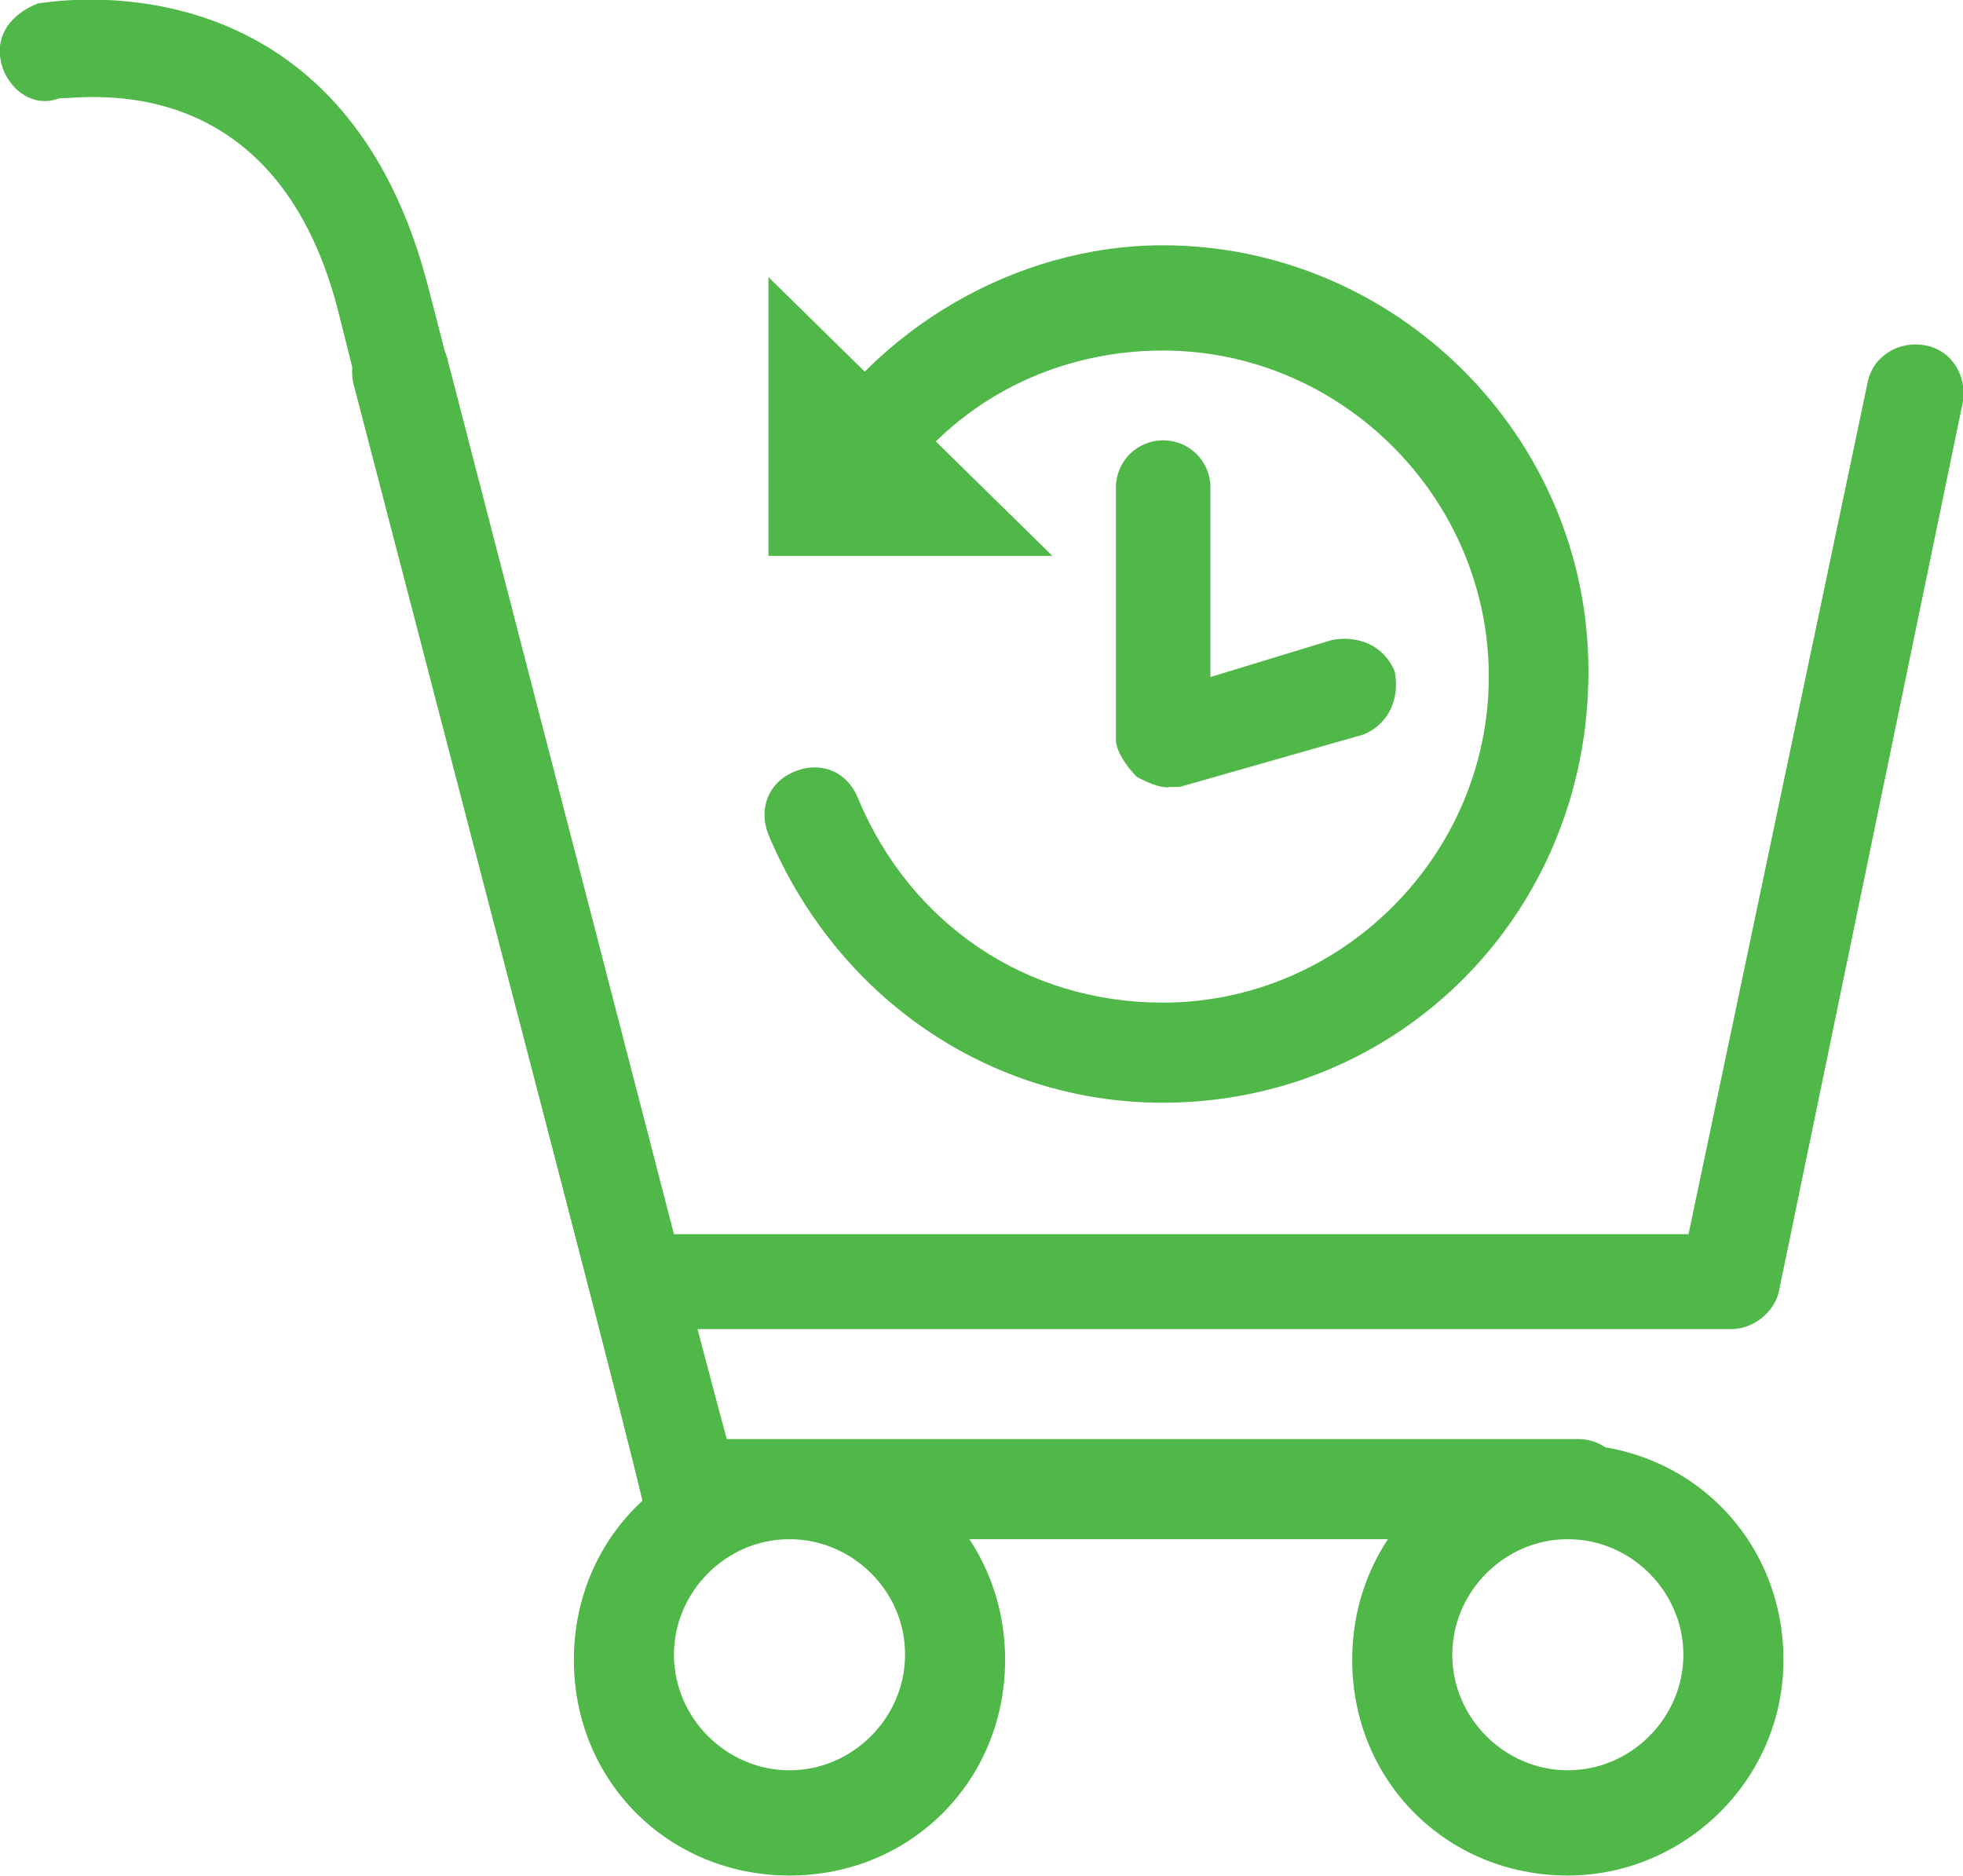
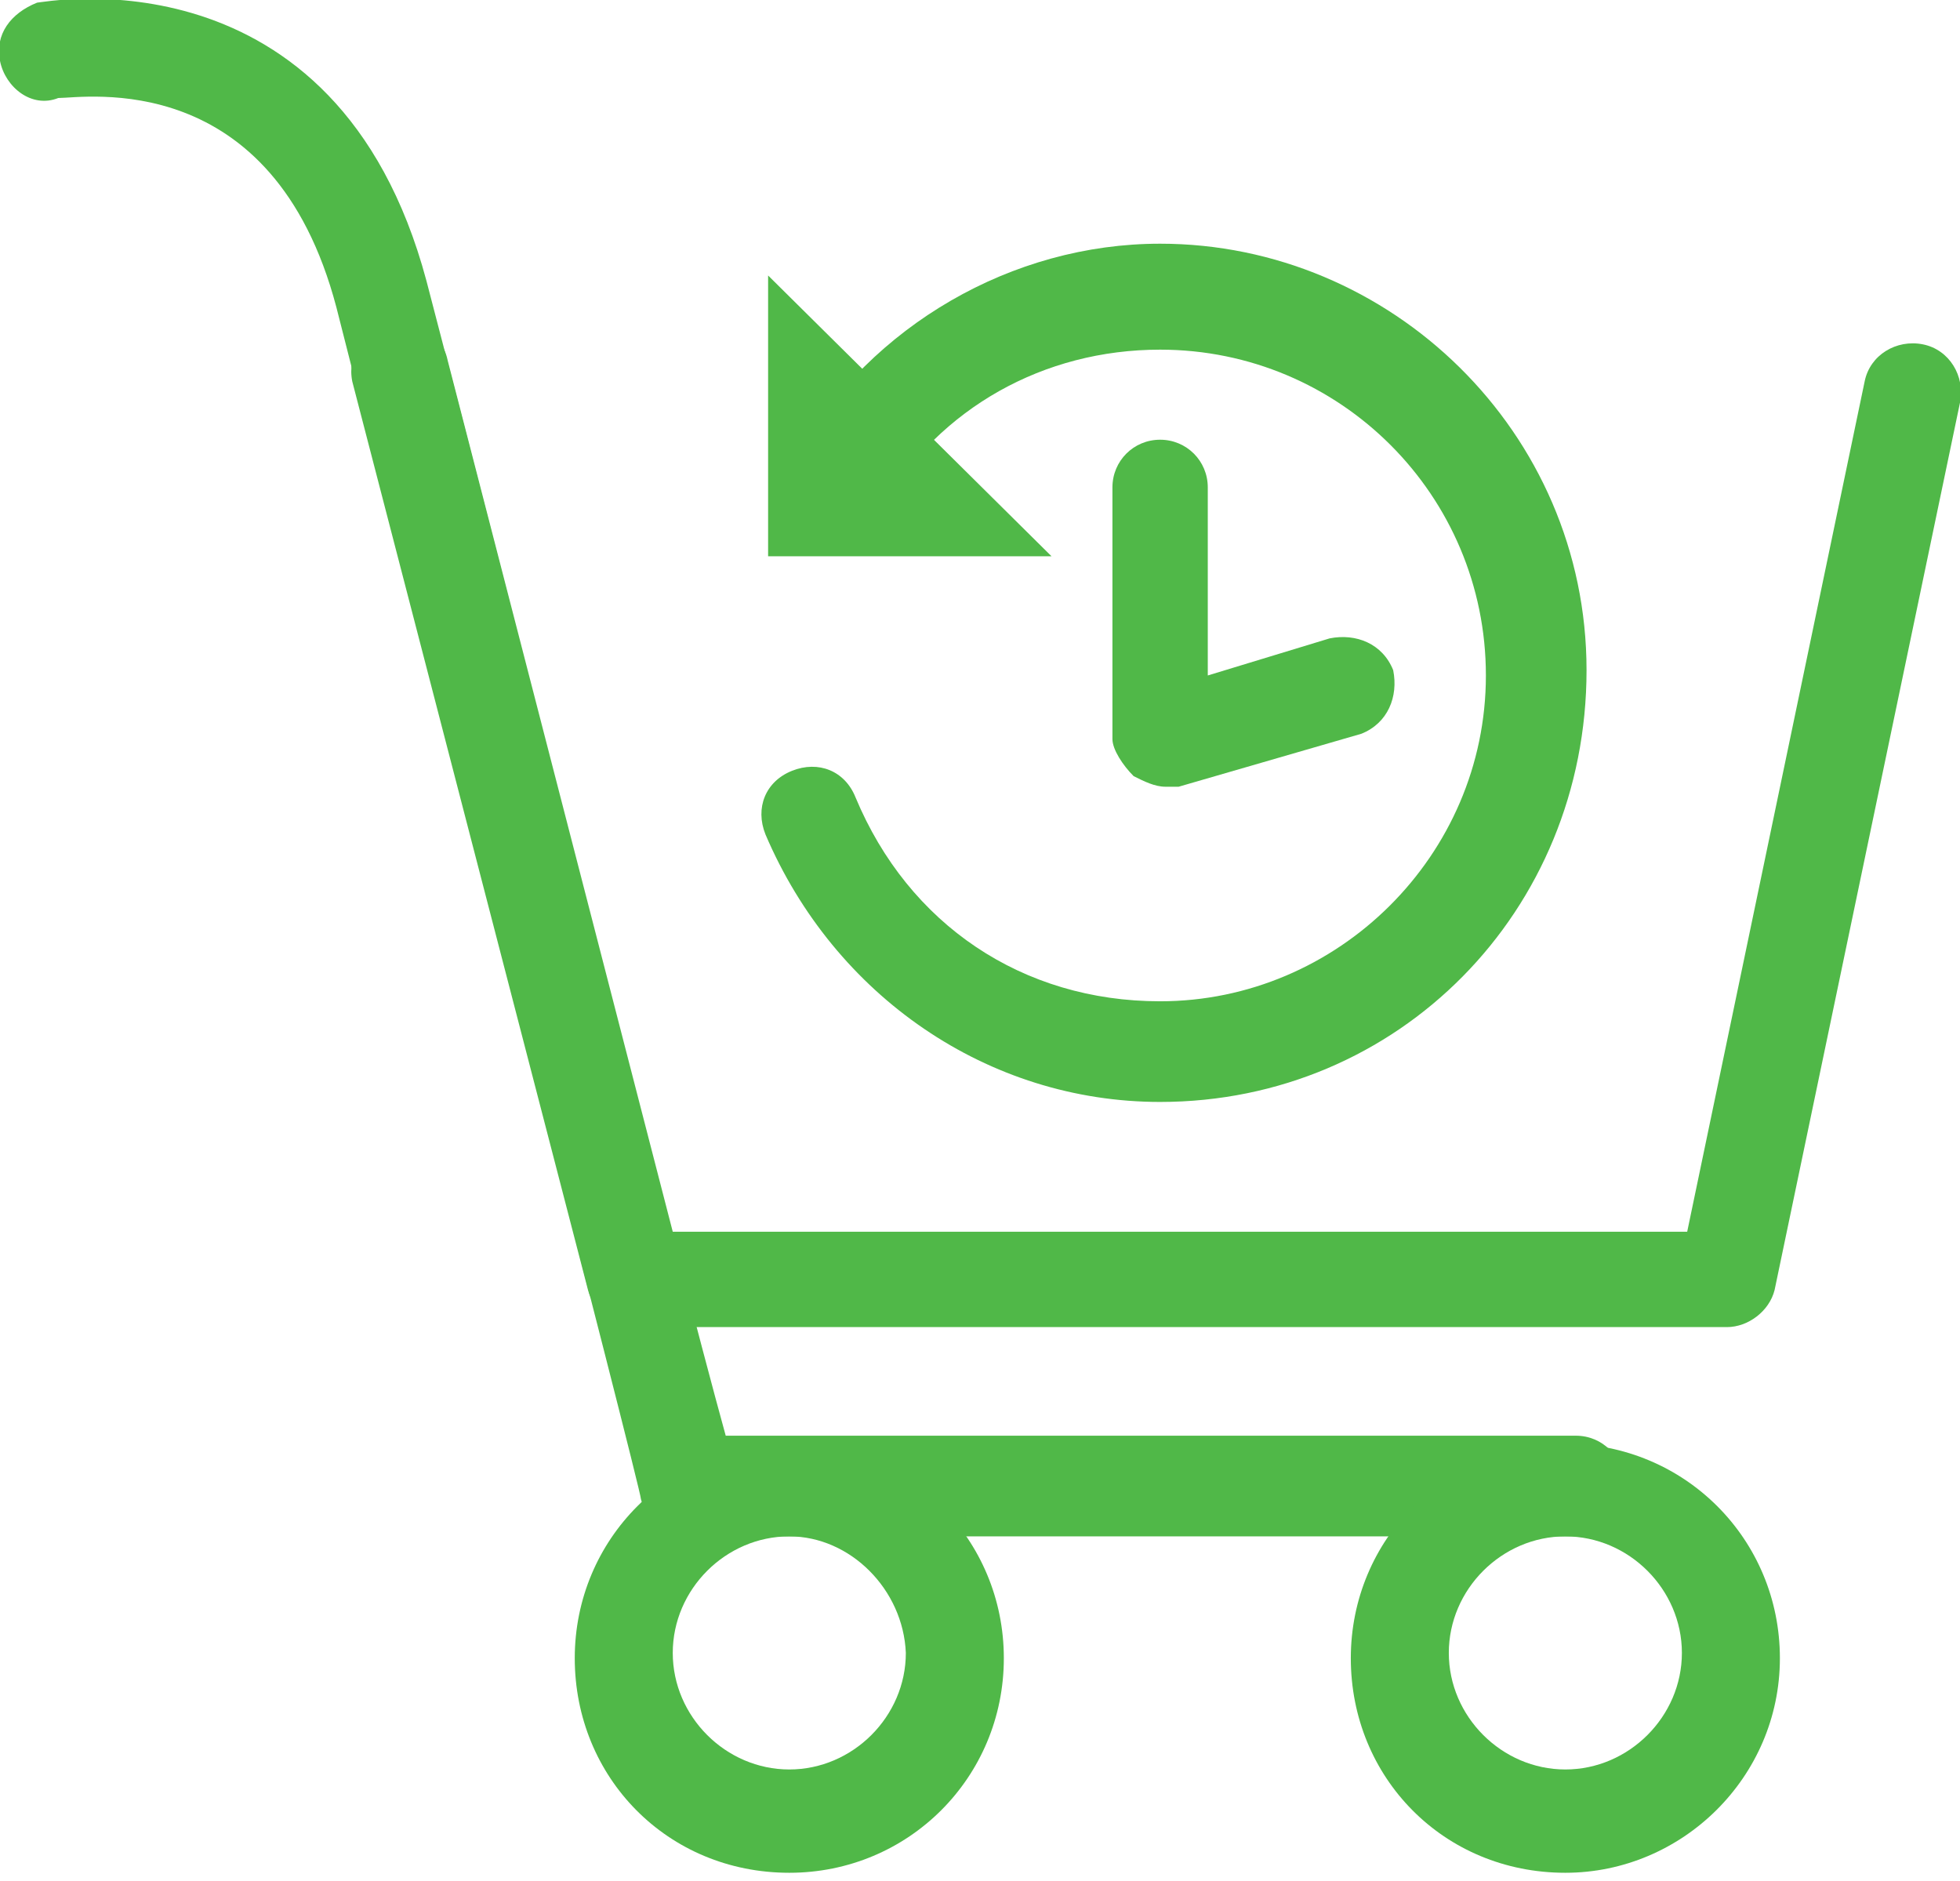
- <svg xmlns="http://www.w3.org/2000/svg" version="1.0" id="Layer_1" x="0px" y="0px" viewBox="0 792 457 436.6" enable-background="new 0 792 457 436.6" xml:space="preserve">
-   <path fill="#50B848" d="M367.4,1150.3H160.6c-4.9,0-9.8-3.7-11-8.6c0-2.4-53.9-209.3-71-277.8c-14.7-56.3-58.8-49-64.9-49  c-6.1,2.4-12.2-2.4-13.5-8.6s2.4-11,8.6-13.5c1.2,0,69.8-13.5,90.6,64.9c15.9,61.2,58.8,228.9,69.8,269.3h198.3c6.1,0,11,4.9,11,11  C378.5,1145.4,373.6,1150.3,367.4,1150.3" />
-   <path fill="#50B848" d="M365,1228.6c-28.2,0-50.2-22-50.2-50.2s22-50.2,50.2-50.2c28.2,0,50.2,22,50.2,50.2S391.9,1228.6,365,1228.6   M365,1150.3c-14.7,0-26.9,12.2-26.9,26.9c0,14.7,12.2,26.9,26.9,26.9c14.7,0,26.9-12.2,26.9-26.9  C391.9,1162.5,379.7,1150.3,365,1150.3 M183.8,1228.6c-28.2,0-50.2-22-50.2-50.2s22-50.2,50.2-50.2s50.2,22,50.2,50.2  S212,1228.6,183.8,1228.6 M183.8,1150.3c-14.7,0-26.9,12.2-26.9,26.9c0,14.7,12.2,26.9,26.9,26.9s26.9-12.2,26.9-26.9  C210.8,1162.5,198.5,1150.3,183.8,1150.3 M148.3,1101.3c-4.9,0-9.8-3.7-11-8.6L82.2,881c-1.2-6.1,2.4-12.2,8.6-13.5  c6.1-1.2,12.2,2.4,13.5,8.6l52.6,203.2h236.2L434.8,881c1.2-6.1,7.3-9.8,13.5-8.6s9.8,7.3,8.6,13.5l-42.8,206.9  c-1.2,4.9-6.1,8.6-11,8.6H148.3z" />
-   <path fill="#50B848" d="M270.7,1048.7c-40.4,0-75.9-24.5-91.8-62.4c-2.4-6.1,0-12.2,6.1-14.7s12.2,0,14.7,6.1  c12.2,29.4,39.2,47.7,71,47.7c41.6,0,75.9-34.3,75.9-75.9s-34.3-75.9-75.9-75.9c-26.9,0-51.4,13.5-64.9,36.7  c-3.7,4.9-9.8,7.3-15.9,3.7c-4.9-3.7-7.3-9.8-3.7-15.9c17.1-29.4,50.2-49,84.5-49c53.9,0,99.1,44.1,99.1,99.1  C369.9,1004.6,325.8,1048.7,270.7,1048.7" />
-   <path fill="#50B848" d="M245,921.4h-66.1v-64.9 M272,975.3c-2.4,0-4.9-1.2-7.3-2.4c-2.4-2.4-4.9-6.1-4.9-8.6v-58.8  c0-6.1,4.9-11,11-11c6.1,0,11,4.9,11,11v44.1l28.2-8.6c6.1-1.2,12.2,1.2,14.7,7.3c1.2,6.1-1.2,12.2-7.3,14.7l-42.8,12.2H272" />
+ <svg xmlns="http://www.w3.org/2000/svg" version="1.0" id="Isolation_Mode" x="0px" y="0px" viewBox="0 0 74 71" enable-background="new 0 0 74 71" xml:space="preserve">
+   <path fill="#50B848" d="M59.5,58H26c-0.8,0-1.6-0.6-1.8-1.4c0-0.4-8.7-33.9-11.5-45C10.3,2.5,3.2,3.7,2.2,3.7c-1,0.4-2-0.4-2.2-1.4  c-0.2-1,0.4-1.8,1.4-2.2c0.2,0,11.3-2.2,14.7,10.5c2.6,9.9,9.5,37.1,11.3,43.6h32.1c1,0,1.8,0.8,1.8,1.8C61.3,57.2,60.5,58,59.5,58" />
+   <path fill="#50B848" d="M59.1,70.7c-4.6,0-8.1-3.6-8.1-8.1s3.6-8.1,8.1-8.1s8.1,3.6,8.1,8.1S63.5,70.7,59.1,70.7 M59.1,58  c-2.4,0-4.4,2-4.4,4.4c0,2.4,2,4.4,4.4,4.4s4.4-2,4.4-4.4C63.5,60,61.5,58,59.1,58" />
+   <path fill="#50B848" d="M29.8,70.7c-4.6,0-8.1-3.6-8.1-8.1s3.6-8.1,8.1-8.1s8.1,3.6,8.1,8.1C37.9,67.1,34.3,70.7,29.8,70.7 M29.8,58  c-2.4,0-4.4,2-4.4,4.4c0,2.4,2,4.4,4.4,4.4s4.4-2,4.4-4.4C34.1,60,32.1,58,29.8,58" />
+   <path fill="#50B848" d="M24,50.1c-0.8,0-1.6-0.6-1.8-1.4l-8.9-34.3c-0.2-1,0.4-2,1.4-2.2s2,0.4,2.2,1.4l8.5,32.9h38.3l6.7-32.1  c0.2-1,1.2-1.6,2.2-1.4c1,0.2,1.6,1.2,1.4,2.2L67,48.7c-0.2,0.8-1,1.4-1.8,1.4H24z" />
+   <path fill="#50B848" d="M43.8,41.6c-6.5,0-12.3-4-14.9-10.1c-0.4-1,0-2,1-2.4c1-0.4,2,0,2.4,1c2,4.8,6.3,7.7,11.5,7.7  c6.7,0,12.3-5.5,12.3-12.3s-5.5-12.3-12.3-12.3c-4.4,0-8.3,2.2-10.5,5.9c-0.6,0.8-1.6,1.2-2.6,0.6c-0.8-0.6-1.2-1.6-0.6-2.6  c2.8-4.8,8.1-7.9,13.7-7.9c8.7,0,16.1,7.1,16.1,16.1C59.9,34.4,52.8,41.6,43.8,41.6" />
+   <polygon fill="#50B848" points="39.7,21 29,21 29,10.4 " />
+   <path fill="#50B848" d="M44,29.7c-0.4,0-0.8-0.2-1.2-0.4c-0.4-0.4-0.8-1-0.8-1.4v-9.5c0-1,0.8-1.8,1.8-1.8s1.8,0.8,1.8,1.8v7.1  l4.6-1.4c1-0.2,2,0.2,2.4,1.2c0.2,1-0.2,2-1.2,2.4l-6.9,2C44.2,29.7,44,29.7,44,29.7" />
</svg>
